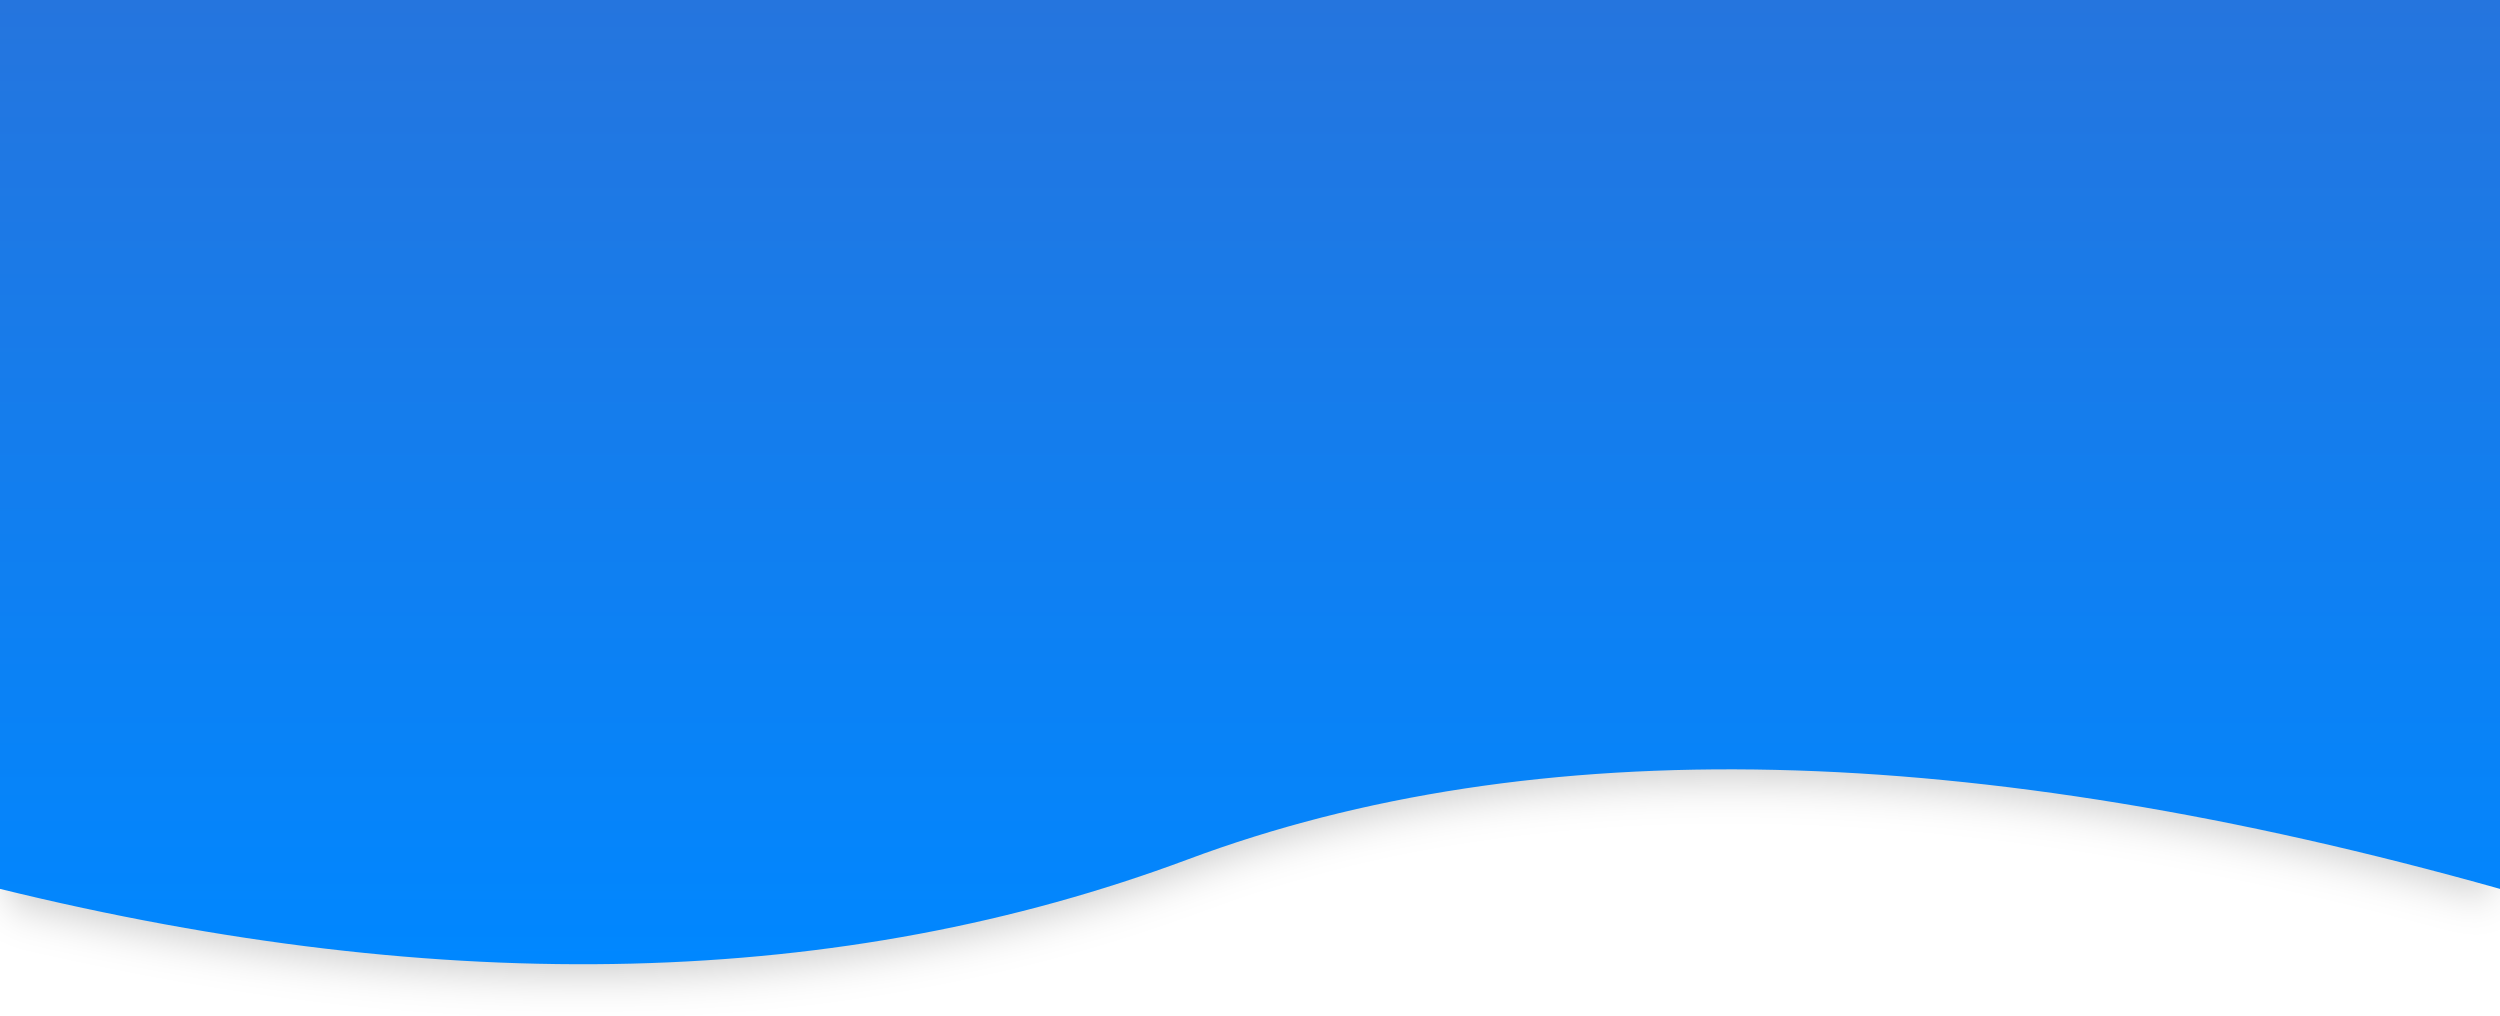
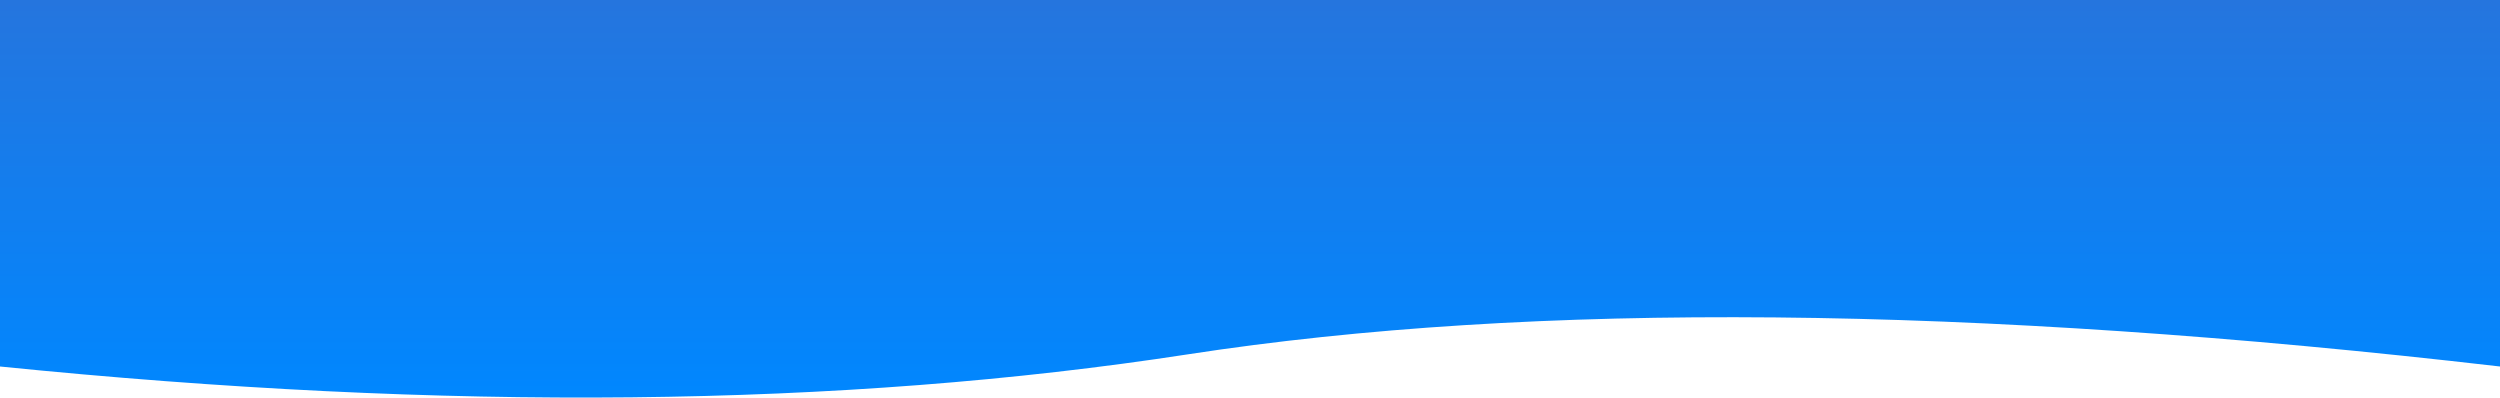
- <svg xmlns="http://www.w3.org/2000/svg" xmlns:xlink="http://www.w3.org/1999/xlink" width="1440px" height="585px" viewBox="0 0 1440 585" version="1.1">
+ <svg xmlns="http://www.w3.org/2000/svg" width="1440px" height="229px" viewBox="0 0 1440 229" version="1.1">
  <defs>
    <linearGradient x1="50%" y1="0%" x2="50%" y2="100%" id="linearGradient-1">
      <stop stop-color="#2575DE" offset="0%" />
      <stop stop-color="#0087FF" offset="100%" />
    </linearGradient>
-     <path d="M1440,512 L1440,0 L0,0 L0,512 C304.711,426.263 556.635,420.596 755.772,495 C954.909,569.404 1182.985,575.071 1440,512 Z" id="path-2" />
-     <filter x="-2.8%" y="-6.7%" width="105.7%" height="114.8%" filterUnits="objectBoundingBox" id="filter-3">
-       <feOffset dx="0" dy="4" in="SourceAlpha" result="shadowOffsetOuter1" />
-       <feGaussianBlur stdDeviation="13" in="shadowOffsetOuter1" result="shadowBlurOuter1" />
-       <feColorMatrix values="0 0 0 0 0   0 0 0 0 0   0 0 0 0 0  0 0 0 0.222 0" type="matrix" in="shadowBlurOuter1" />
-     </filter>
  </defs>
-   <g id="Website" stroke="none" stroke-width="1" fill="none" fill-rule="evenodd">
-     <g id="Path-2" transform="translate(720, 277.7017) scale(-1, 1) translate(-720, -277.7017) ">
-       <use fill="black" fill-opacity="1" filter="url(#filter-3)" xlink:href="#path-2" />
-       <use fill="url(#linearGradient-1)" fill-rule="evenodd" xlink:href="#path-2" />
+   <g id="DV-Web---Prototype" stroke="none" stroke-width="1" fill="none" fill-rule="evenodd">
+     <g id="Public-Search-1" transform="translate(0, -70)" fill="url(#linearGradient-1)">
+       <g id="path-2-link" transform="translate(720, 184.5) scale(-1, 1) translate(-720, -184.5) translate(0, 70)">
+         <path d="M1440,211.104 L1440,0 L0,0 L0,211.104 C304.711,175.754 556.635,173.417 755.772,204.095 C954.909,234.773 1182.985,237.109 1440,211.104 Z" id="path-2" />
+       </g>
    </g>
  </g>
</svg>
